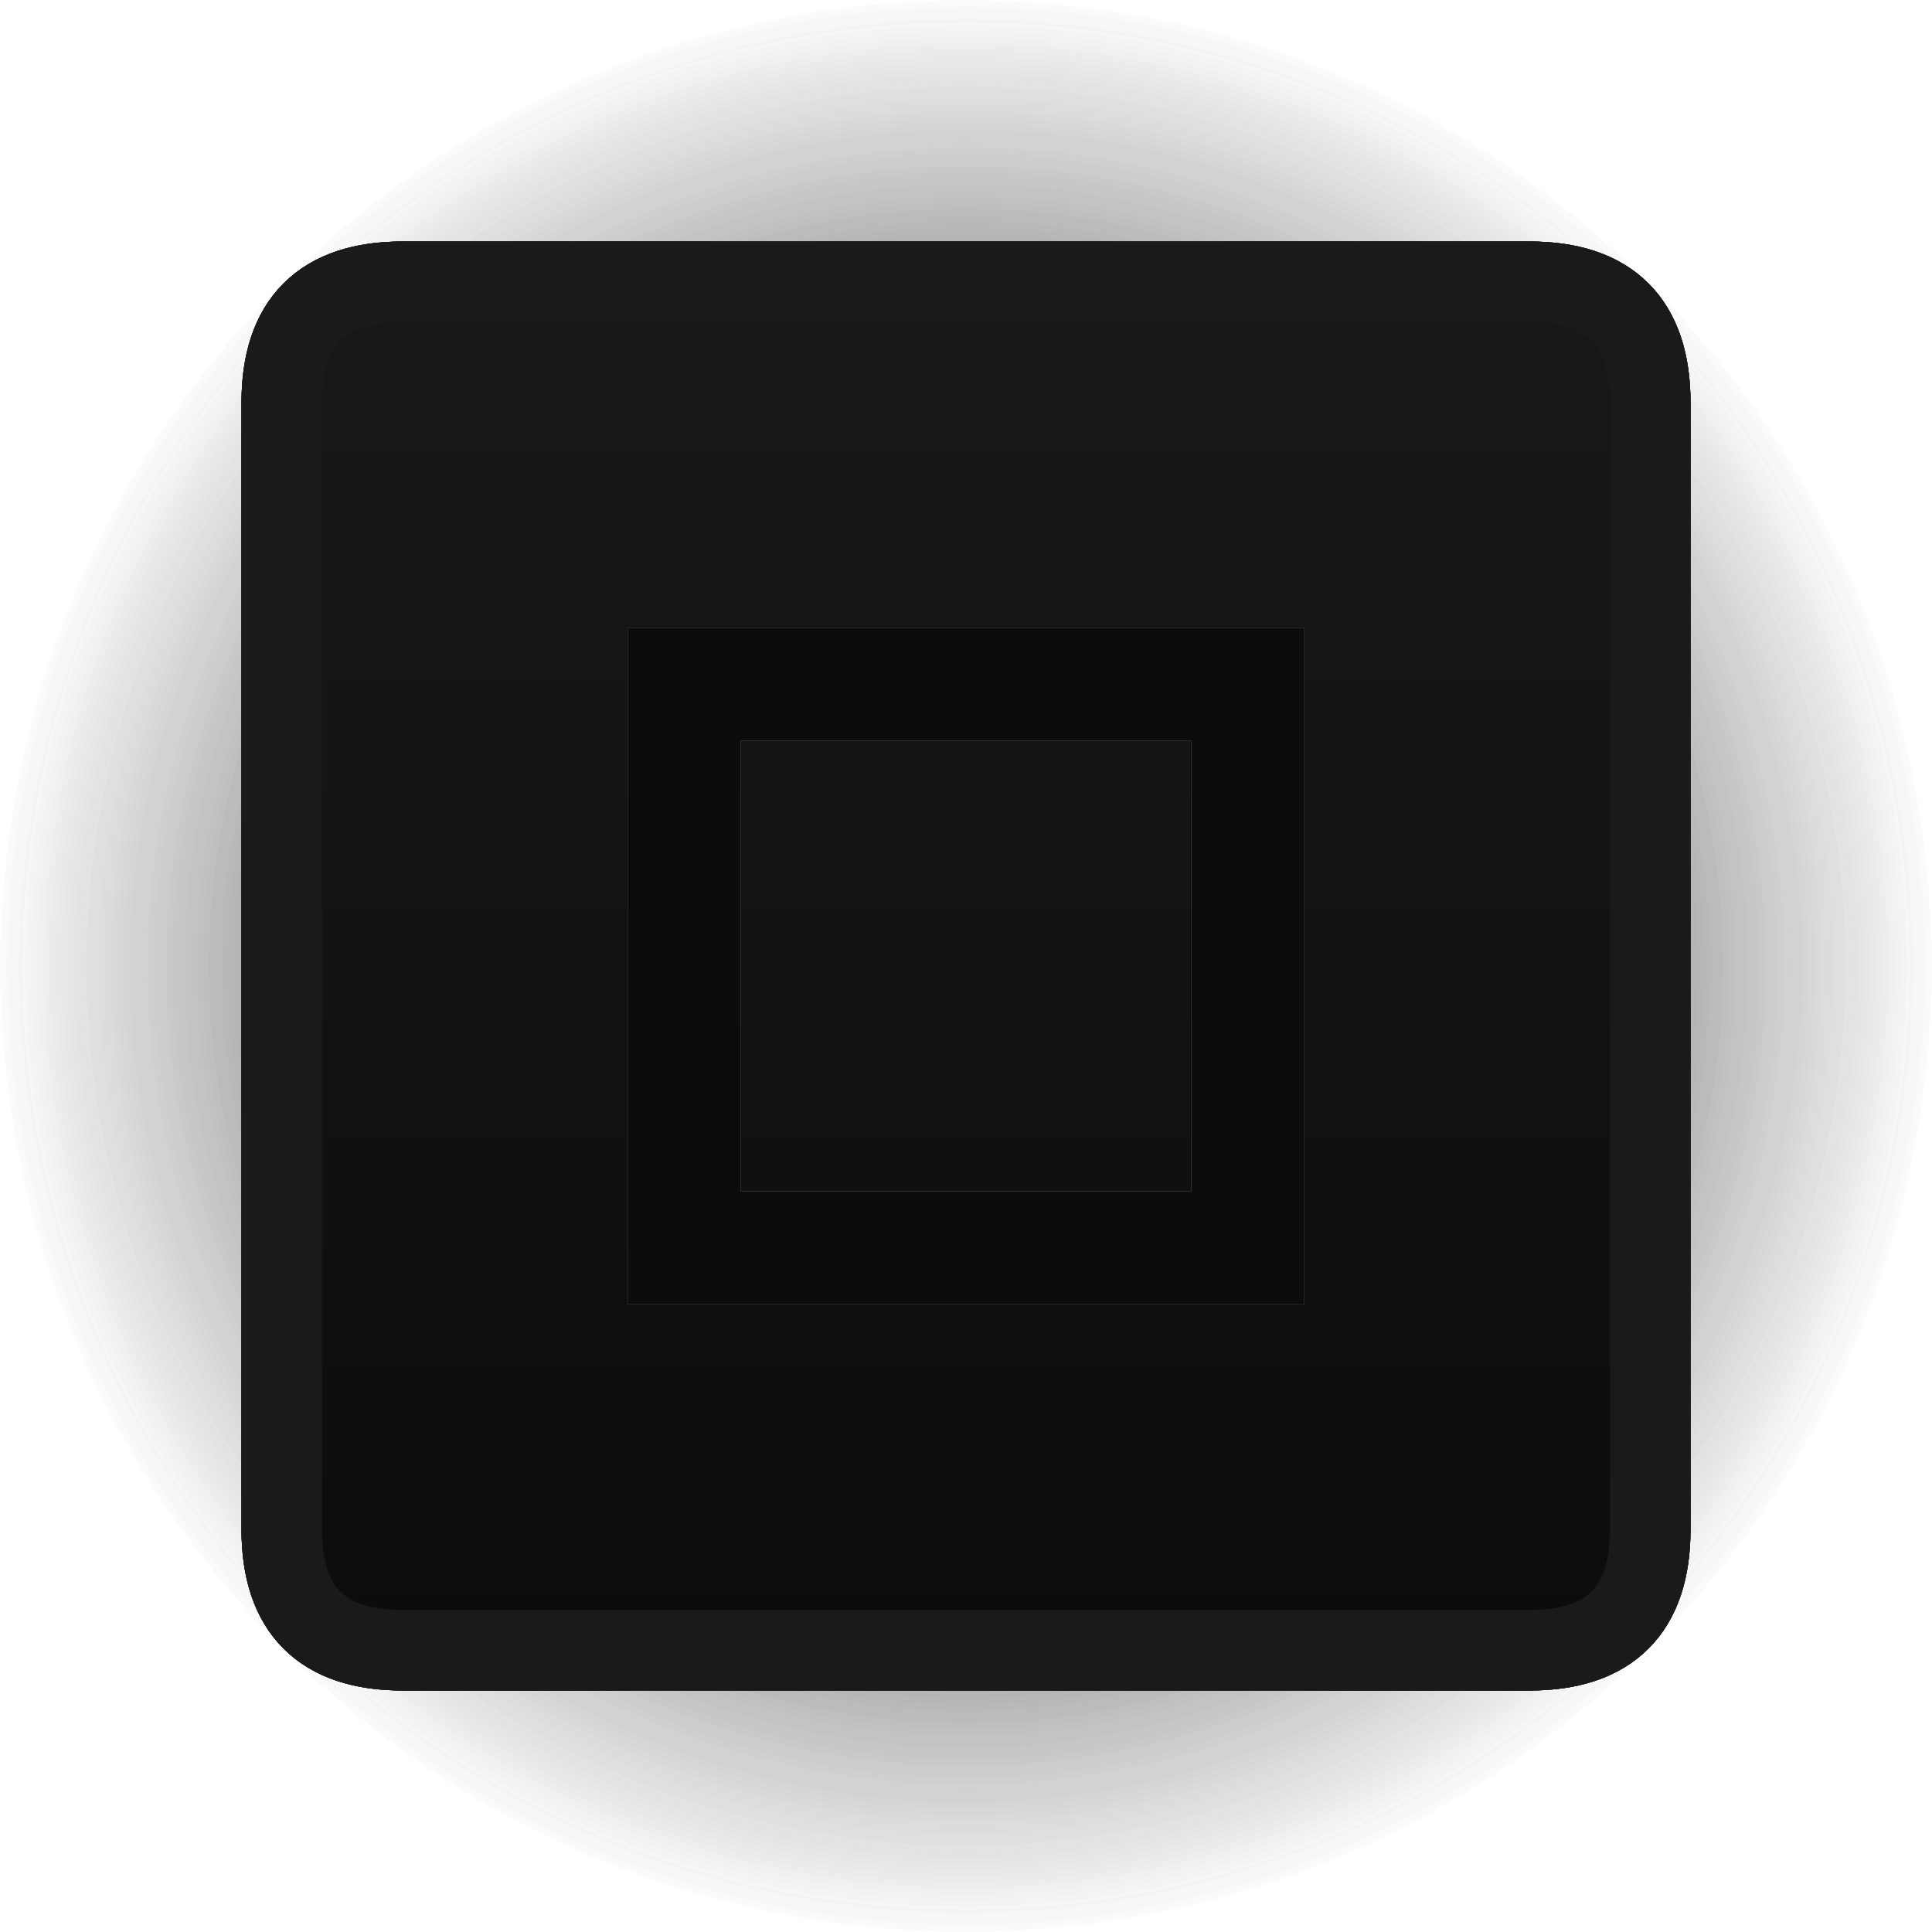
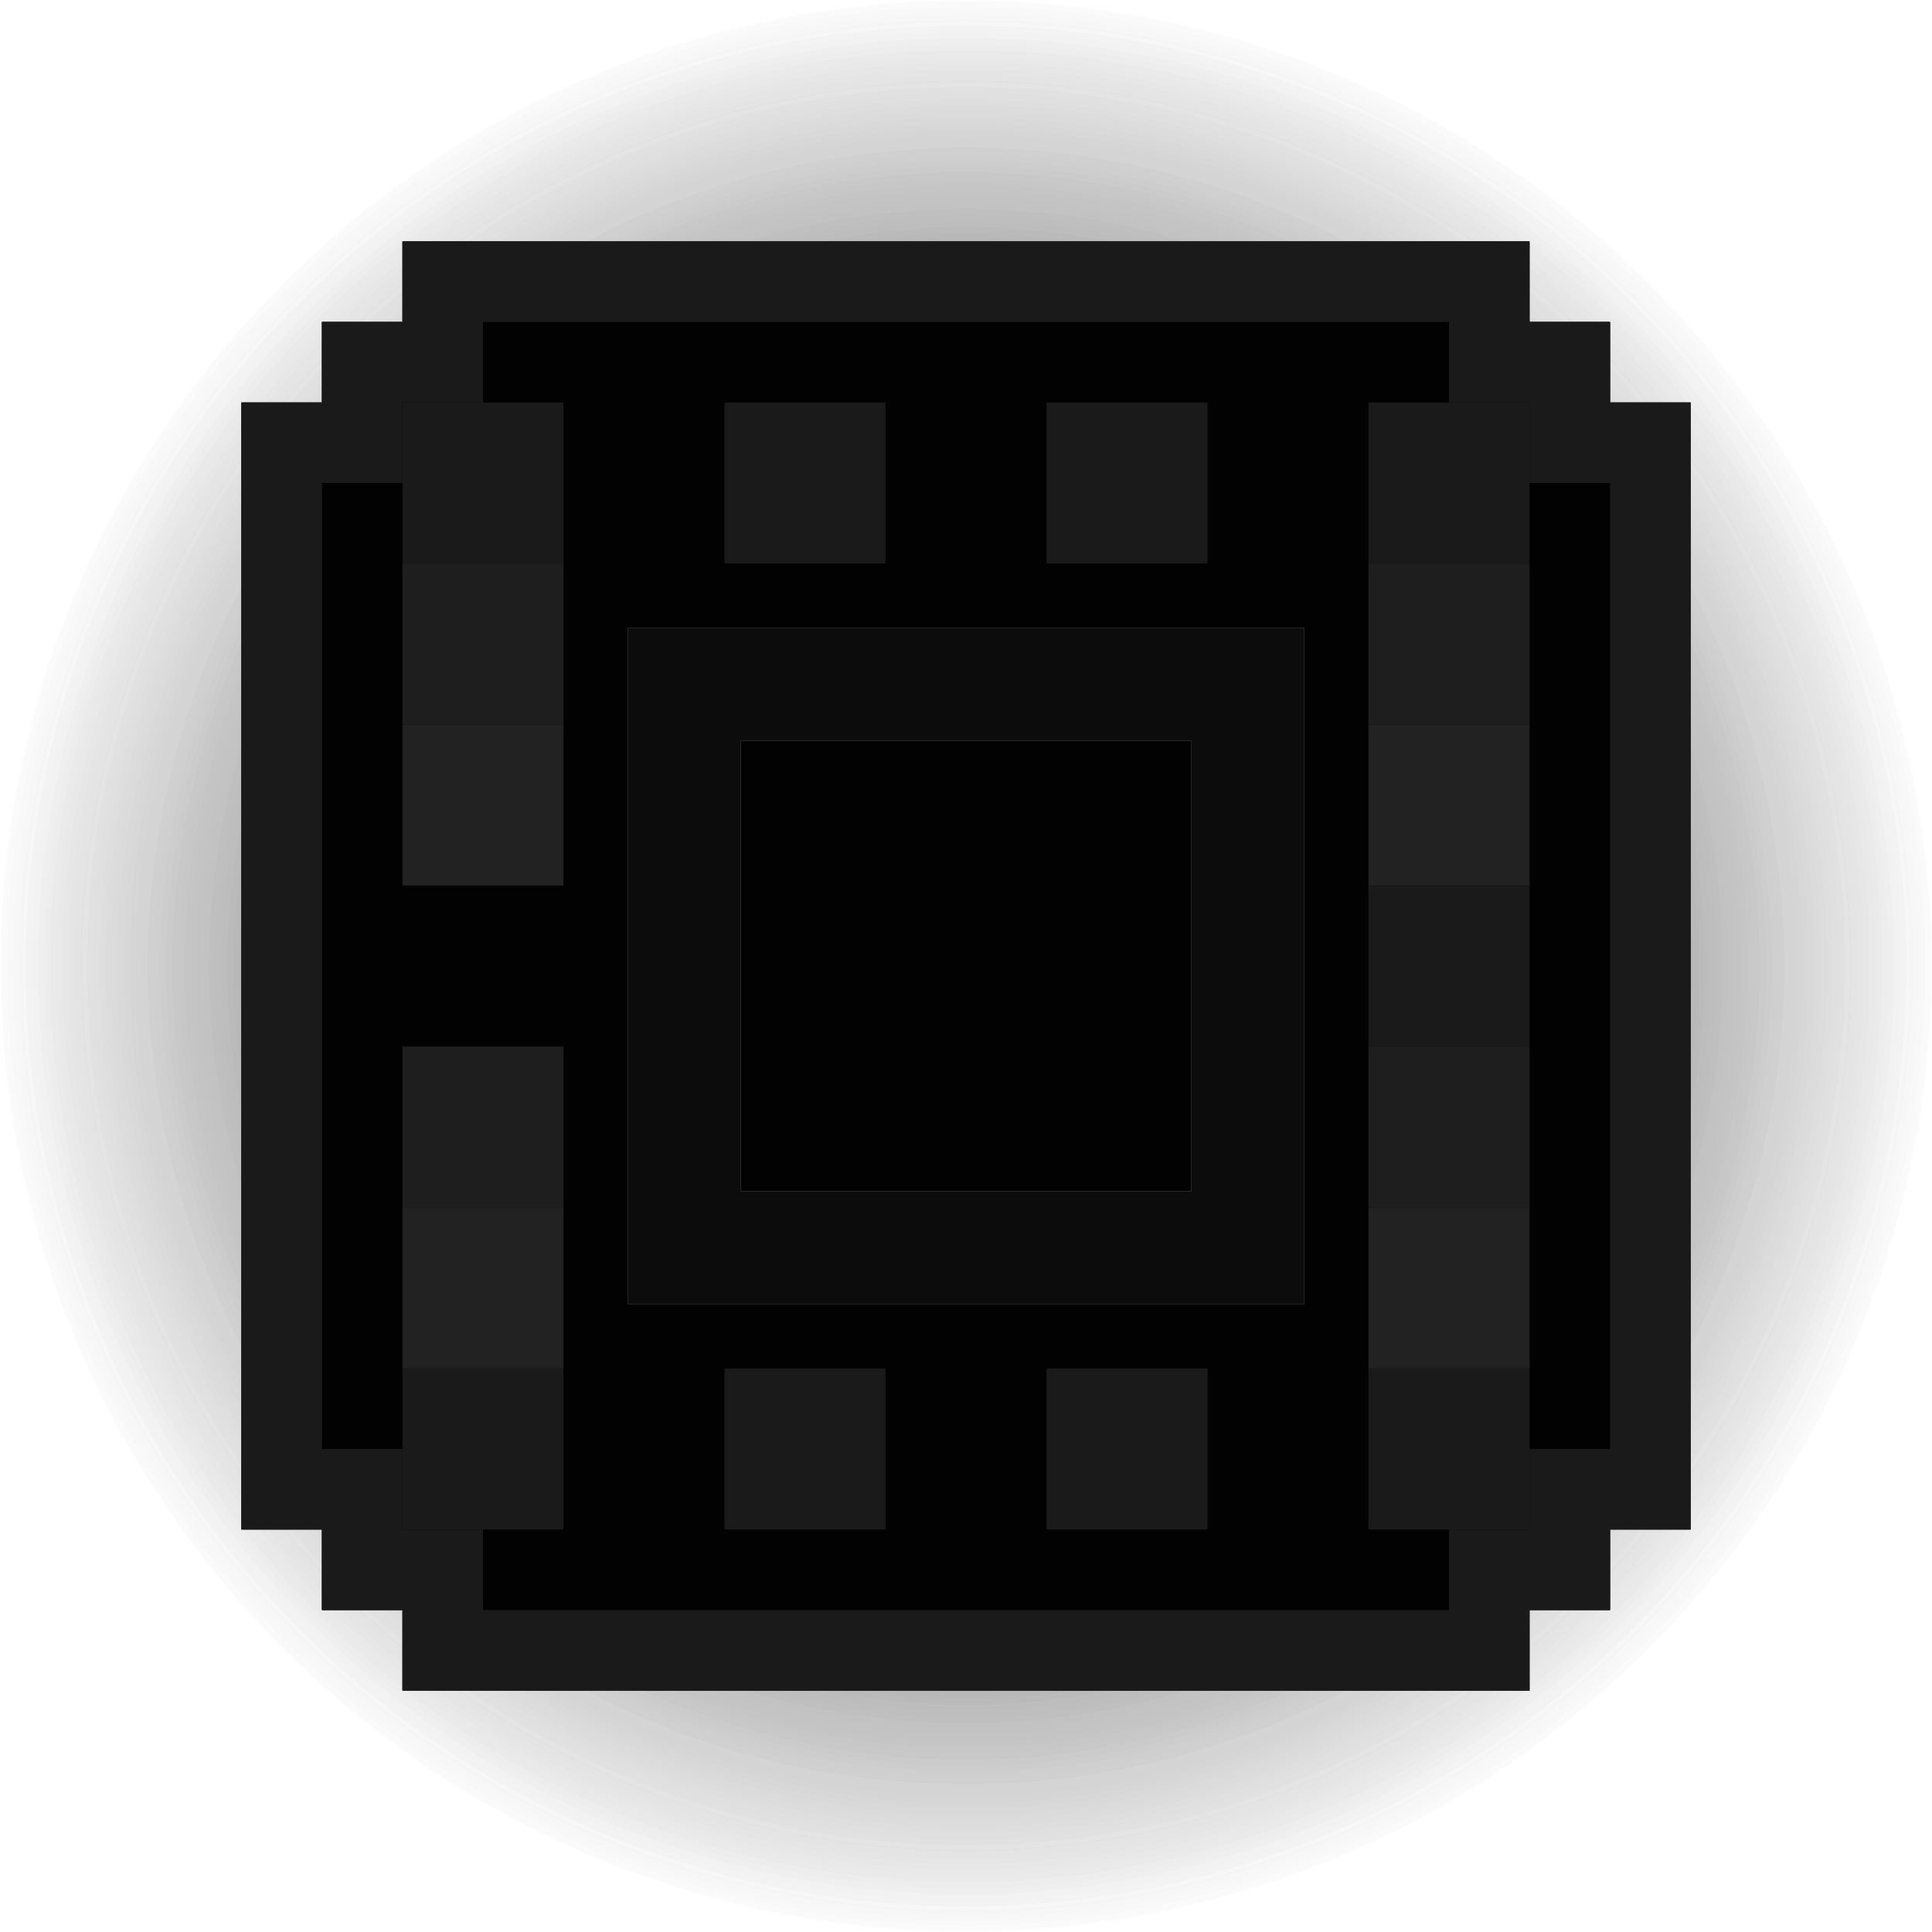
<svg xmlns="http://www.w3.org/2000/svg" width="24" height="24" viewBox="0 0 24 24">
  <defs>
    <linearGradient id="well" x1="0" y1="0" x2="0" y2="1">
      <stop offset="0" stop-color="#121212" stop-opacity="1" />
      <stop offset="1" stop-color="#0a0a0a" stop-opacity="1" />
    </linearGradient>
    <linearGradient id="wellHot" x1="0" y1="0" x2="0" y2="1">
      <stop offset="0" stop-color="#181818" stop-opacity="1" />
      <stop offset="1" stop-color="#0c0c0c" stop-opacity="1" />
    </linearGradient>
    <radialGradient id="halo" cx="0.5" cy="0.5" r="0.5">
      <stop offset="0" stop-color="#1a1a1a" stop-opacity="0.75" />
      <stop offset="0.6" stop-color="#1a1a1a" stop-opacity="0.25" />
      <stop offset="1" stop-color="#1a1a1a" stop-opacity="0" />
    </radialGradient>
  </defs>
  <g id="active-center">
    <rect x="0" y="0" width="24" height="24" fill="#000" opacity="0" />
    <path d="M8.5,8.5 L15.5,8.5 L15.5,15.5 L8.5,15.5 Z" fill="none" stroke-linecap="square" stroke-linejoin="miter" stroke="#5c5c5c" stroke-width="1.4" />
  </g>
  <g id="hover-center">
    <rect x="0" y="0" width="24" height="24" fill="#000" opacity="0" />
-     <circle cx="12.0" cy="12.0" r="12.0" fill="url(#halo)" opacity="0.55" />
-     <path d="M5,3.5 L19,3.5 Q20.5,3.5 20.5,5 L20.5,19 Q20.5,20.5 19,20.5 L5,20.5 Q3.5,20.5 3.5,19 L3.5,5 Q3.5,3.5 5,3.5 Z" fill="url(#wellHot)" stroke="#1a1a1a" stroke-width="1" />
+     <circle cx="12.0" cy="12.0" r="12.0" fill="url(#halo)" opacity="0.45" />
+     <path d="M5.5,3.5 L18.5,3.5 L18.5,4.5 L19.5,4.5 L19.5,5.5 L20.5,5.5 L20.5,18.5 L19.5,18.5 L19.5,19.5 L18.5,19.5 L18.5,20.5 L5.5,20.5 L5.5,19.5 L4.5,19.5 L4.5,18.5 L3.5,18.5 L3.5,5.5 L4.5,5.5 L4.5,4.5 L5.5,4.5 Z" fill="url(#wellHot)" stroke="#1a1a1a" stroke-width="1" />
+     <rect x="5" y="5" width="2" height="2" fill="#1a1a1a" />
+     <rect x="9" y="5" width="2" height="2" fill="#1a1a1a" />
+     <rect x="13" y="5" width="2" height="2" fill="#1a1a1a" />
+     <rect x="17" y="5" width="2" height="2" fill="#1a1a1a" />
+     <rect x="5" y="9" width="2" height="2" fill="#222222" />
+     <rect x="17" y="9" width="2" height="2" fill="#222222" />
+     <rect x="17" y="11" width="2" height="2" fill="#1a1a1a" />
+     <rect x="5" y="13" width="2" height="2" fill="#1e1e1e" />
+     <rect x="17" y="13" width="2" height="2" fill="#1e1e1e" />
+     <rect x="5" y="17" width="2" height="2" fill="#1a1a1a" />
+     <rect x="9" y="17" width="2" height="2" fill="#1a1a1a" />
+     <rect x="13" y="17" width="2" height="2" fill="#1a1a1a" />
+     <rect x="17" y="17" width="2" height="2" fill="#1a1a1a" />
    <path d="M8.5,8.5 L15.5,8.5 L15.5,15.5 L8.5,15.5 Z" fill="none" stroke-linecap="square" stroke-linejoin="miter" stroke="#1a1a1a" stroke-width="4" opacity="0.20" />
    <path d="M8.5,8.5 L15.5,8.5 L15.5,15.5 L8.5,15.5 Z" fill="none" stroke-linecap="square" stroke-linejoin="miter" stroke="#1a1a1a" stroke-width="2.6" opacity="0.35" />
    <path d="M8.5,8.5 L15.5,8.5 L15.5,15.5 L8.5,15.5 Z" fill="none" stroke-linecap="square" stroke-linejoin="miter" stroke="#d6d6d6" stroke-width="1.4" />
  </g>
  <g id="pressed-center">
    <rect x="0" y="0" width="24" height="24" fill="#000" opacity="0" />
    <circle cx="12.0" cy="12.0" r="12.0" fill="url(#halo)" opacity="0.85" />
-     <path d="M5,3.5 L19,3.5 Q20.5,3.5 20.5,5 L20.5,19 Q20.5,20.5 19,20.5 L5,20.5 Q3.5,20.5 3.5,19 L3.5,5 Q3.5,3.5 5,3.5 Z" fill="url(#wellHot)" stroke="#1a1a1a" stroke-width="1" />
+     <path d="M5.5,3.5 L18.5,3.5 L18.5,4.5 L19.5,4.5 L19.5,5.5 L20.5,5.5 L20.5,18.5 L19.5,18.5 L19.5,19.5 L18.5,19.5 L18.5,20.5 L5.5,20.5 L5.5,19.5 L4.5,19.5 L4.5,18.5 L3.5,18.5 L3.5,5.5 L4.5,5.5 L4.5,4.5 L5.5,4.5 Z" fill="#020202" stroke="#1a1a1a" stroke-width="1" />
+     <rect x="5" y="5" width="2" height="2" fill="#202020" />
+     <rect x="7" y="5" width="2" height="2" fill="#202020" />
+     <rect x="9" y="5" width="2" height="2" fill="#202020" />
+     <rect x="13" y="5" width="2" height="2" fill="#202020" />
+     <rect x="15" y="5" width="2" height="2" fill="#202020" />
+     <rect x="17" y="5" width="2" height="2" fill="#202020" />
+     <rect x="5" y="7" width="2" height="2" fill="#242424" />
+     <rect x="7" y="7" width="2" height="2" fill="#242424" />
+     <rect x="15" y="7" width="2" height="2" fill="#242424" />
+     <rect x="17" y="7" width="2" height="2" fill="#242424" />
+     <rect x="5" y="9" width="2" height="2" fill="#282828" />
+     <rect x="17" y="9" width="2" height="2" fill="#282828" />
+     <rect x="5" y="11" width="2" height="2" fill="#202020" />
+     <rect x="17" y="11" width="2" height="2" fill="#202020" />
+     <rect x="5" y="13" width="2" height="2" fill="#242424" />
+     <rect x="17" y="13" width="2" height="2" fill="#242424" />
+     <rect x="5" y="15" width="2" height="2" fill="#282828" />
+     <rect x="7" y="15" width="2" height="2" fill="#282828" />
+     <rect x="15" y="15" width="2" height="2" fill="#282828" />
+     <rect x="17" y="15" width="2" height="2" fill="#282828" />
+     <rect x="5" y="17" width="2" height="2" fill="#202020" />
+     <rect x="9" y="17" width="2" height="2" fill="#202020" />
+     <rect x="11" y="17" width="2" height="2" fill="#202020" />
+     <rect x="13" y="17" width="2" height="2" fill="#202020" />
+     <rect x="17" y="17" width="2" height="2" fill="#202020" />
    <path d="M8.5,8.5 L15.5,8.5 L15.5,15.5 L8.5,15.5 Z" fill="none" stroke-linecap="square" stroke-linejoin="miter" stroke="#1a1a1a" stroke-width="4" opacity="0.20" />
    <path d="M8.5,8.5 L15.5,8.5 L15.5,15.5 L8.5,15.5 Z" fill="none" stroke-linecap="square" stroke-linejoin="miter" stroke="#1a1a1a" stroke-width="2.6" opacity="0.35" />
    <path d="M8.5,8.5 L15.5,8.5 L15.5,15.5 L8.5,15.5 Z" fill="none" stroke-linecap="square" stroke-linejoin="miter" stroke="#d6d6d6" stroke-width="1.4" />
  </g>
  <g id="inactive-center">
    <rect x="0" y="0" width="24" height="24" fill="#000" opacity="0" />
    <path d="M8.5,8.5 L15.5,8.5 L15.5,15.5 L8.5,15.5 Z" fill="none" stroke-linecap="square" stroke-linejoin="miter" stroke="#383838" stroke-width="1.4" />
  </g>
  <g id="hover-inactive-center">
    <rect x="0" y="0" width="24" height="24" fill="#000" opacity="0" />
    <circle cx="12.0" cy="12.0" r="12.0" fill="url(#halo)" opacity="0.3" />
-     <path d="M5,3.5 L19,3.5 Q20.5,3.5 20.5,5 L20.5,19 Q20.5,20.5 19,20.5 L5,20.5 Q3.5,20.5 3.5,19 L3.5,5 Q3.5,3.5 5,3.5 Z" fill="url(#well)" stroke="#1a1a1a" stroke-width="1" />
+     <path d="M5.5,3.5 L18.5,3.5 L18.5,4.5 L19.5,4.5 L19.5,5.5 L20.5,5.5 L20.5,18.5 L19.5,18.5 L19.5,19.5 L18.5,19.5 L18.5,20.5 L5.5,20.5 L5.5,19.5 L4.5,19.5 L4.5,18.5 L3.5,18.5 L3.5,5.5 L4.5,5.5 L4.5,4.5 L5.5,4.5 Z" fill="url(#well)" stroke="#1a1a1a" stroke-width="1" />
+     <rect x="5" y="5" width="2" height="2" fill="#141414" />
+     <rect x="9" y="5" width="2" height="2" fill="#141414" />
+     <rect x="13" y="5" width="2" height="2" fill="#141414" />
+     <rect x="17" y="5" width="2" height="2" fill="#141414" />
+     <rect x="5" y="9" width="2" height="2" fill="#1c1c1c" />
+     <rect x="17" y="9" width="2" height="2" fill="#1c1c1c" />
+     <rect x="5" y="13" width="2" height="2" fill="#181818" />
+     <rect x="17" y="13" width="2" height="2" fill="#181818" />
+     <rect x="5" y="17" width="2" height="2" fill="#141414" />
+     <rect x="9" y="17" width="2" height="2" fill="#141414" />
+     <rect x="13" y="17" width="2" height="2" fill="#141414" />
+     <rect x="17" y="17" width="2" height="2" fill="#141414" />
    <path d="M8.5,8.5 L15.5,8.5 L15.5,15.5 L8.5,15.5 Z" fill="none" stroke-linecap="square" stroke-linejoin="miter" stroke="#1a1a1a" stroke-width="4" opacity="0.20" />
    <path d="M8.5,8.5 L15.5,8.5 L15.5,15.5 L8.5,15.5 Z" fill="none" stroke-linecap="square" stroke-linejoin="miter" stroke="#1a1a1a" stroke-width="2.6" opacity="0.35" />
    <path d="M8.5,8.5 L15.5,8.5 L15.5,15.5 L8.5,15.5 Z" fill="none" stroke-linecap="square" stroke-linejoin="miter" stroke="#969696" stroke-width="1.4" />
  </g>
  <g id="pressed-inactive-center">
    <rect x="0" y="0" width="24" height="24" fill="#000" opacity="0" />
    <circle cx="12.0" cy="12.0" r="12.0" fill="url(#halo)" opacity="0.6" />
-     <path d="M5,3.5 L19,3.5 Q20.5,3.5 20.5,5 L20.5,19 Q20.5,20.5 19,20.5 L5,20.5 Q3.5,20.5 3.5,19 L3.5,5 Q3.5,3.5 5,3.5 Z" fill="url(#wellHot)" stroke="#1a1a1a" stroke-width="1" />
+     <path d="M5.5,3.5 L18.5,3.5 L18.5,4.5 L19.5,4.5 L19.5,5.5 L20.5,5.5 L20.5,18.5 L19.5,18.5 L19.5,19.5 L18.5,19.5 L18.5,20.5 L5.5,20.5 L5.5,19.5 L4.5,19.5 L4.5,18.5 L3.5,18.5 L3.5,5.5 L4.5,5.5 L4.5,4.5 L5.5,4.5 Z" fill="#020202" stroke="#1a1a1a" stroke-width="1" />
+     <rect x="5" y="5" width="2" height="2" fill="#1a1a1a" />
+     <rect x="9" y="5" width="2" height="2" fill="#1a1a1a" />
+     <rect x="13" y="5" width="2" height="2" fill="#1a1a1a" />
+     <rect x="17" y="5" width="2" height="2" fill="#1a1a1a" />
+     <rect x="5" y="7" width="2" height="2" fill="#1e1e1e" />
+     <rect x="17" y="7" width="2" height="2" fill="#1e1e1e" />
+     <rect x="5" y="9" width="2" height="2" fill="#222222" />
+     <rect x="17" y="9" width="2" height="2" fill="#222222" />
+     <rect x="17" y="11" width="2" height="2" fill="#1a1a1a" />
+     <rect x="5" y="13" width="2" height="2" fill="#1e1e1e" />
+     <rect x="17" y="13" width="2" height="2" fill="#1e1e1e" />
+     <rect x="5" y="15" width="2" height="2" fill="#222222" />
+     <rect x="17" y="15" width="2" height="2" fill="#222222" />
+     <rect x="5" y="17" width="2" height="2" fill="#1a1a1a" />
+     <rect x="9" y="17" width="2" height="2" fill="#1a1a1a" />
+     <rect x="13" y="17" width="2" height="2" fill="#1a1a1a" />
+     <rect x="17" y="17" width="2" height="2" fill="#1a1a1a" />
    <path d="M8.5,8.5 L15.5,8.5 L15.5,15.5 L8.5,15.5 Z" fill="none" stroke-linecap="square" stroke-linejoin="miter" stroke="#d6d6d6" stroke-width="1.4" />
  </g>
  <g id="deactivated-center">
    <rect x="0" y="0" width="24" height="24" fill="#000" opacity="0" />
    <path d="M8.5,8.5 L15.5,8.5 L15.5,15.5 L8.5,15.5 Z" fill="none" stroke-linecap="square" stroke-linejoin="miter" stroke="#111111" stroke-width="1.4" />
  </g>
  <g id="deactivated-inactive-center">
    <rect x="0" y="0" width="24" height="24" fill="#000" opacity="0" />
    <path d="M8.5,8.5 L15.5,8.5 L15.5,15.5 L8.5,15.5 Z" fill="none" stroke-linecap="square" stroke-linejoin="miter" stroke="#0c0c0c" stroke-width="1.4" />
  </g>
</svg>
